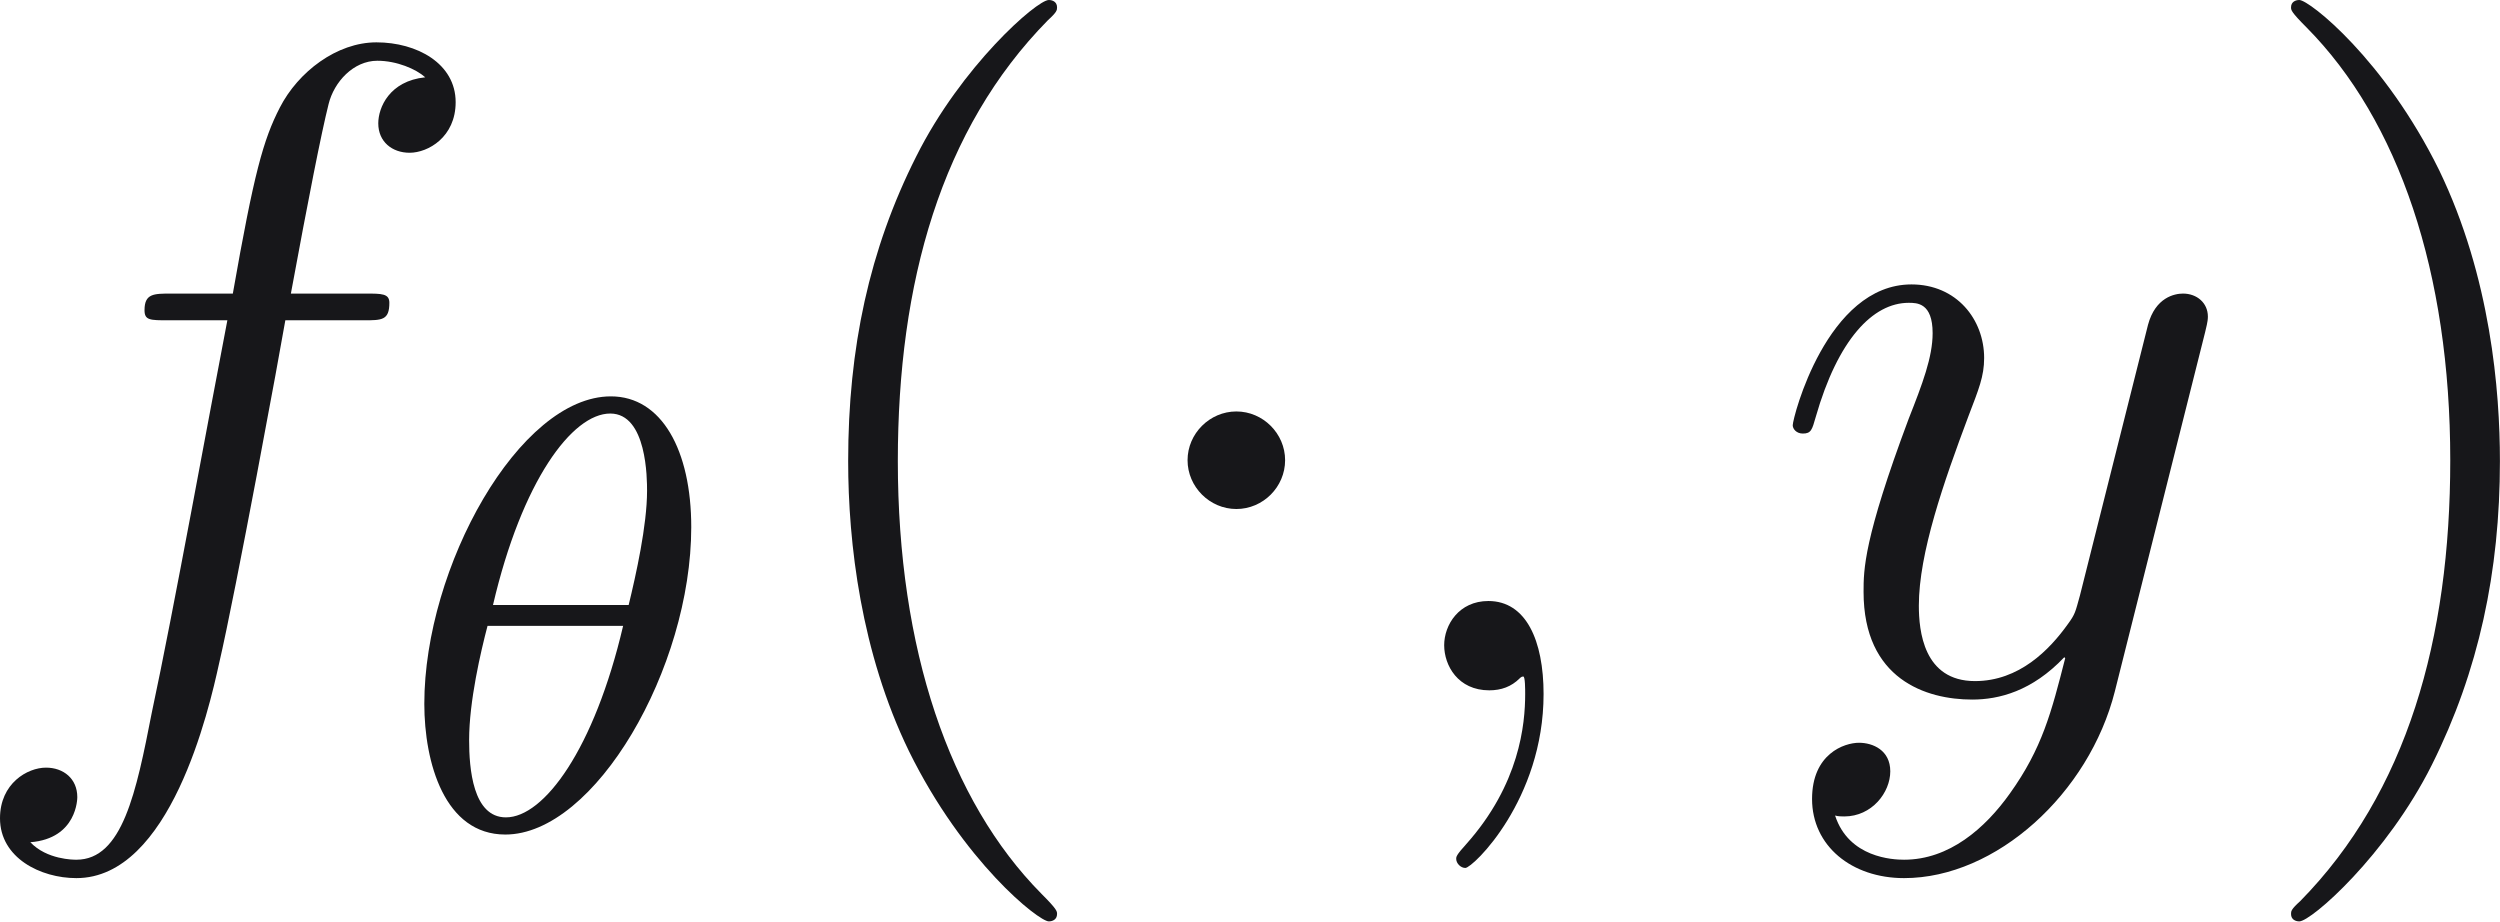
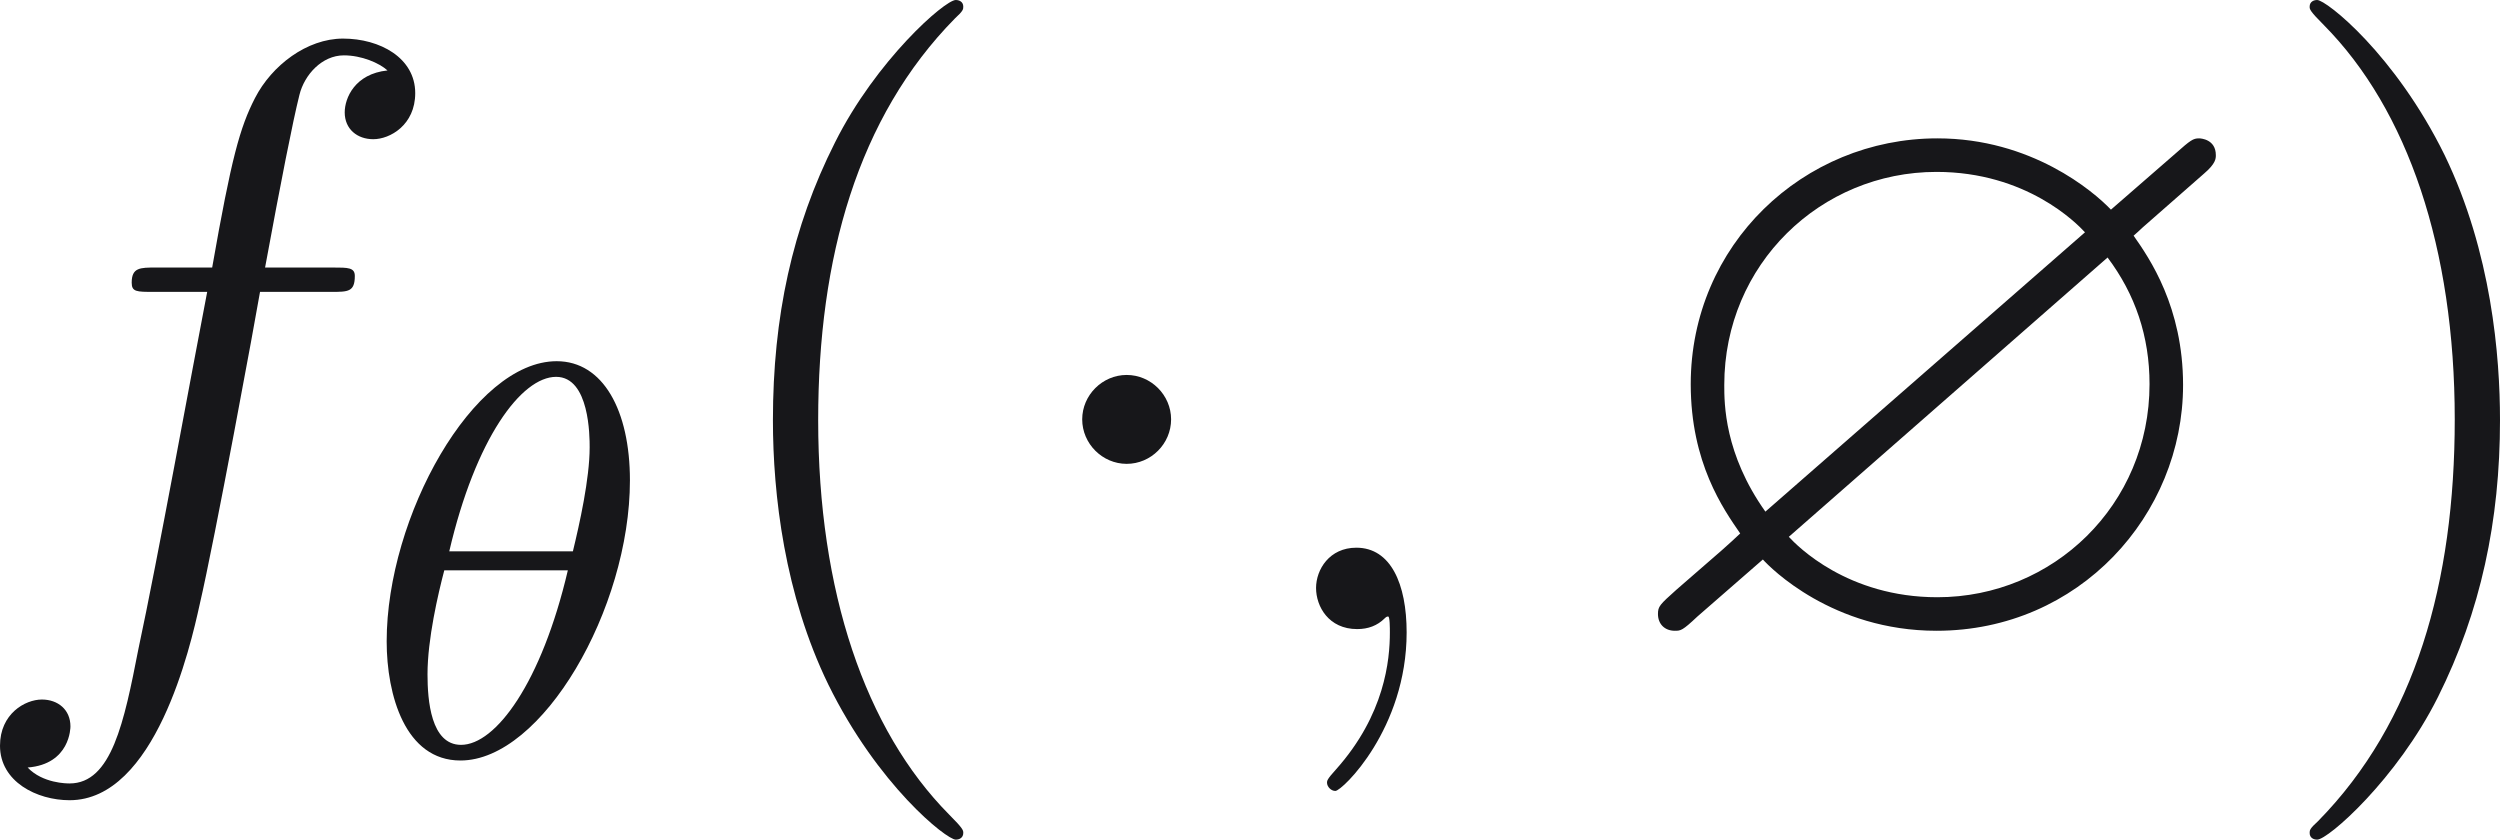
- <svg xmlns="http://www.w3.org/2000/svg" xmlns:xlink="http://www.w3.org/1999/xlink" version="1.1" width="32.47pt" height="11.967pt" viewBox=".61 -8.966 32.47 11.967" fill="#17171a">
+ <svg xmlns="http://www.w3.org/2000/svg" xmlns:xlink="http://www.w3.org/1999/xlink" version="1.1" width="35.631pt" height="11.967pt" viewBox=".61 -8.966 35.631 11.967" fill="#17171a">
  <defs>
+     <path id="g2-63" d="M8.452-6.492C8.62-6.635 8.62-6.707 8.62-6.755C8.62-6.982 8.404-6.994 8.381-6.994C8.297-6.994 8.261-6.97 8.046-6.779L7.125-5.978C6.874-6.241 5.99-6.994 4.651-6.994C2.738-6.994 1.136-5.475 1.136-3.491C1.136-2.367 1.602-1.71 1.841-1.363C1.65-1.184 1.638-1.172 .933-.562C.693-.347 .669-.323 .669-.215C.669-.072 .765 .024 .909 .024C.992 .024 1.016 .024 1.231-.179L2.164-.992C2.271-.873 3.156 .024 4.639 .024C6.671 .024 8.153-1.626 8.153-3.479C8.153-4.591 7.675-5.284 7.448-5.607C7.46-5.619 7.532-5.679 7.58-5.727L8.452-6.492ZM2.2-1.674C1.614-2.499 1.614-3.216 1.614-3.479C1.614-5.2 2.989-6.516 4.639-6.516C5.918-6.516 6.635-5.786 6.755-5.655L2.2-1.674ZM7.077-5.296C7.472-4.77 7.675-4.172 7.675-3.491C7.675-1.769 6.3-.454 4.651-.454C3.371-.454 2.654-1.184 2.534-1.315L7.077-5.296Z" />
    <path id="g5-1" d="M2.295-2.989C2.295-3.335 2.008-3.622 1.662-3.622S1.028-3.335 1.028-2.989S1.315-2.355 1.662-2.355S2.295-2.642 2.295-2.989Z" />
    <path id="g7-18" d="M3.818-3.913C3.818-4.91 3.435-5.611 2.774-5.611C1.586-5.611 .351-3.395 .351-1.618C.351-.853 .614 .08 1.403 .08C2.566 .08 3.818-2.08 3.818-3.913ZM1.243-2.901C1.618-4.511 2.271-5.388 2.766-5.388C3.244-5.388 3.244-4.535 3.244-4.384C3.244-3.937 3.1-3.292 3.005-2.901H1.243ZM2.933-2.63C2.558-1.028 1.905-.143 1.411-.143C.98-.143 .933-.781 .933-1.148C.933-1.65 1.084-2.295 1.172-2.63H2.933Z" />
    <path id="g8-59" d="M2.331 .048C2.331-.646 2.104-1.16 1.614-1.16C1.231-1.16 1.04-.849 1.04-.586S1.219 0 1.626 0C1.781 0 1.913-.048 2.02-.155C2.044-.179 2.056-.179 2.068-.179C2.092-.179 2.092-.012 2.092 .048C2.092 .442 2.02 1.219 1.327 1.997C1.196 2.14 1.196 2.164 1.196 2.188C1.196 2.248 1.255 2.307 1.315 2.307C1.411 2.307 2.331 1.423 2.331 .048Z" />
    <path id="g8-102" d="M5.332-4.806C5.571-4.806 5.667-4.806 5.667-5.033C5.667-5.153 5.571-5.153 5.356-5.153H4.388C4.615-6.384 4.782-7.233 4.878-7.615C4.949-7.902 5.2-8.177 5.511-8.177C5.762-8.177 6.013-8.07 6.133-7.962C5.667-7.914 5.523-7.568 5.523-7.364C5.523-7.125 5.703-6.982 5.93-6.982C6.169-6.982 6.528-7.185 6.528-7.639C6.528-8.141 6.025-8.416 5.499-8.416C4.985-8.416 4.483-8.034 4.244-7.568C4.029-7.149 3.909-6.719 3.634-5.153H2.833C2.606-5.153 2.487-5.153 2.487-4.937C2.487-4.806 2.558-4.806 2.798-4.806H3.563C3.347-3.694 2.857-.992 2.582 .287C2.379 1.327 2.2 2.2 1.602 2.2C1.566 2.2 1.219 2.2 1.004 1.973C1.614 1.925 1.614 1.399 1.614 1.387C1.614 1.148 1.435 1.004 1.207 1.004C.968 1.004 .61 1.207 .61 1.662C.61 2.176 1.136 2.439 1.602 2.439C2.821 2.439 3.324 .251 3.455-.347C3.67-1.267 4.256-4.447 4.316-4.806H5.332Z" />
-     <path id="g8-121" d="M3.144 1.339C2.821 1.793 2.355 2.2 1.769 2.2C1.626 2.2 1.052 2.176 .873 1.626C.909 1.638 .968 1.638 .992 1.638C1.351 1.638 1.59 1.327 1.59 1.052S1.363 .681 1.184 .681C.992 .681 .574 .825 .574 1.411C.574 2.02 1.088 2.439 1.769 2.439C2.965 2.439 4.172 1.339 4.507 .012L5.679-4.651C5.691-4.71 5.715-4.782 5.715-4.854C5.715-5.033 5.571-5.153 5.392-5.153C5.284-5.153 5.033-5.105 4.937-4.746L4.053-1.231C3.993-1.016 3.993-.992 3.897-.861C3.658-.526 3.264-.12 2.69-.12C2.02-.12 1.961-.777 1.961-1.1C1.961-1.781 2.283-2.702 2.606-3.563C2.738-3.909 2.809-4.077 2.809-4.316C2.809-4.818 2.451-5.272 1.865-5.272C.765-5.272 .323-3.539 .323-3.443C.323-3.395 .371-3.335 .454-3.335C.562-3.335 .574-3.383 .622-3.551C.909-4.555 1.363-5.033 1.829-5.033C1.937-5.033 2.14-5.033 2.14-4.639C2.14-4.328 2.008-3.981 1.829-3.527C1.243-1.961 1.243-1.566 1.243-1.279C1.243-.143 2.056 .12 2.654 .12C3.001 .12 3.431 .012 3.85-.43L3.862-.418C3.682 .287 3.563 .753 3.144 1.339Z" />
    <path id="g11-40" d="M3.885 2.905C3.885 2.869 3.885 2.845 3.682 2.642C2.487 1.435 1.817-.538 1.817-2.977C1.817-5.296 2.379-7.293 3.766-8.703C3.885-8.811 3.885-8.835 3.885-8.871C3.885-8.942 3.826-8.966 3.778-8.966C3.622-8.966 2.642-8.106 2.056-6.934C1.447-5.727 1.172-4.447 1.172-2.977C1.172-1.913 1.339-.49 1.961 .789C2.666 2.224 3.646 3.001 3.778 3.001C3.826 3.001 3.885 2.977 3.885 2.905Z" />
    <path id="g11-41" d="M3.371-2.977C3.371-3.885 3.252-5.368 2.582-6.755C1.877-8.189 .897-8.966 .765-8.966C.717-8.966 .658-8.942 .658-8.871C.658-8.835 .658-8.811 .861-8.608C2.056-7.4 2.726-5.428 2.726-2.989C2.726-.669 2.164 1.327 .777 2.738C.658 2.845 .658 2.869 .658 2.905C.658 2.977 .717 3.001 .765 3.001C.921 3.001 1.901 2.14 2.487 .968C3.096-.251 3.371-1.542 3.371-2.977Z" />
  </defs>
  <g id="page1">
    <use x="0" y="0" xlink:href="#g8-102" />
    <use x="5.77" y="1.793" xlink:href="#g7-18" />
    <use x="10.454" y="0" xlink:href="#g11-40" />
    <use x="15.006" y="0" xlink:href="#g5-1" />
    <use x="18.327" y="0" xlink:href="#g8-59" />
-     <use x="23.571" y="0" xlink:href="#g8-121" />
-     <use x="29.708" y="0" xlink:href="#g11-41" />
+     <use x="23.571" y="0" xlink:href="#g2-63" />
+     <use x="32.87" y="0" xlink:href="#g11-41" />
  </g>
</svg>
